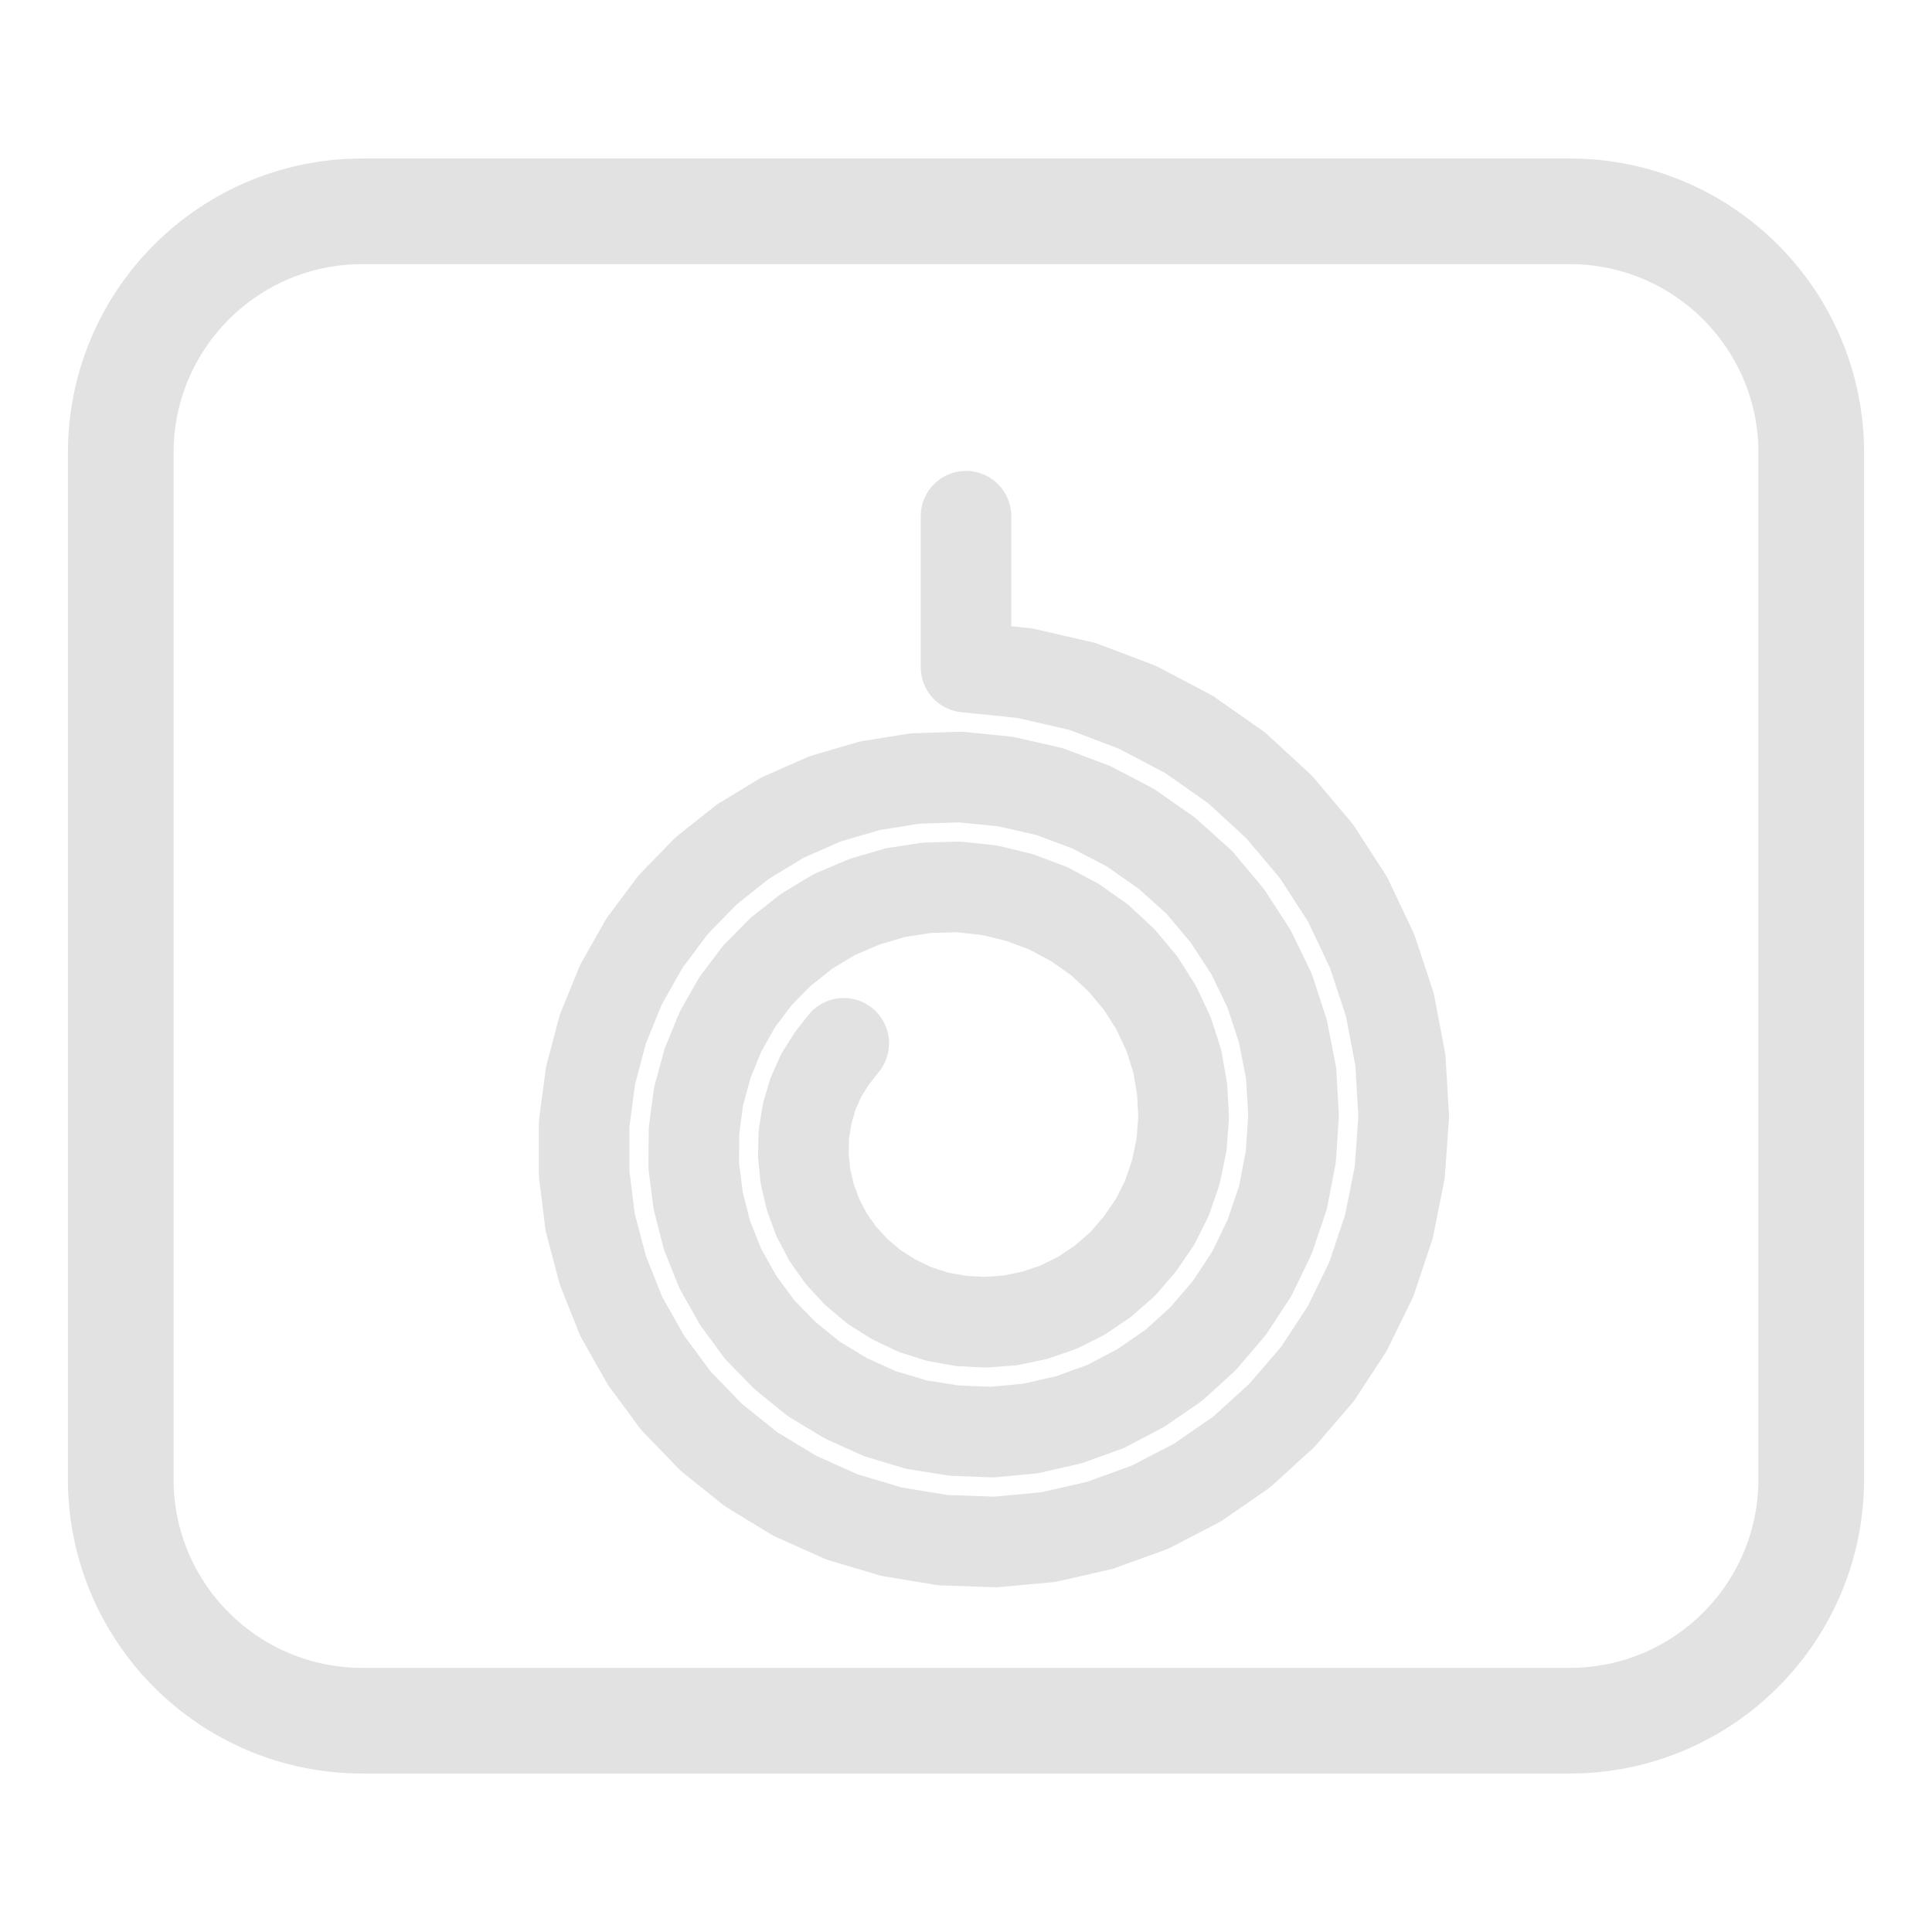
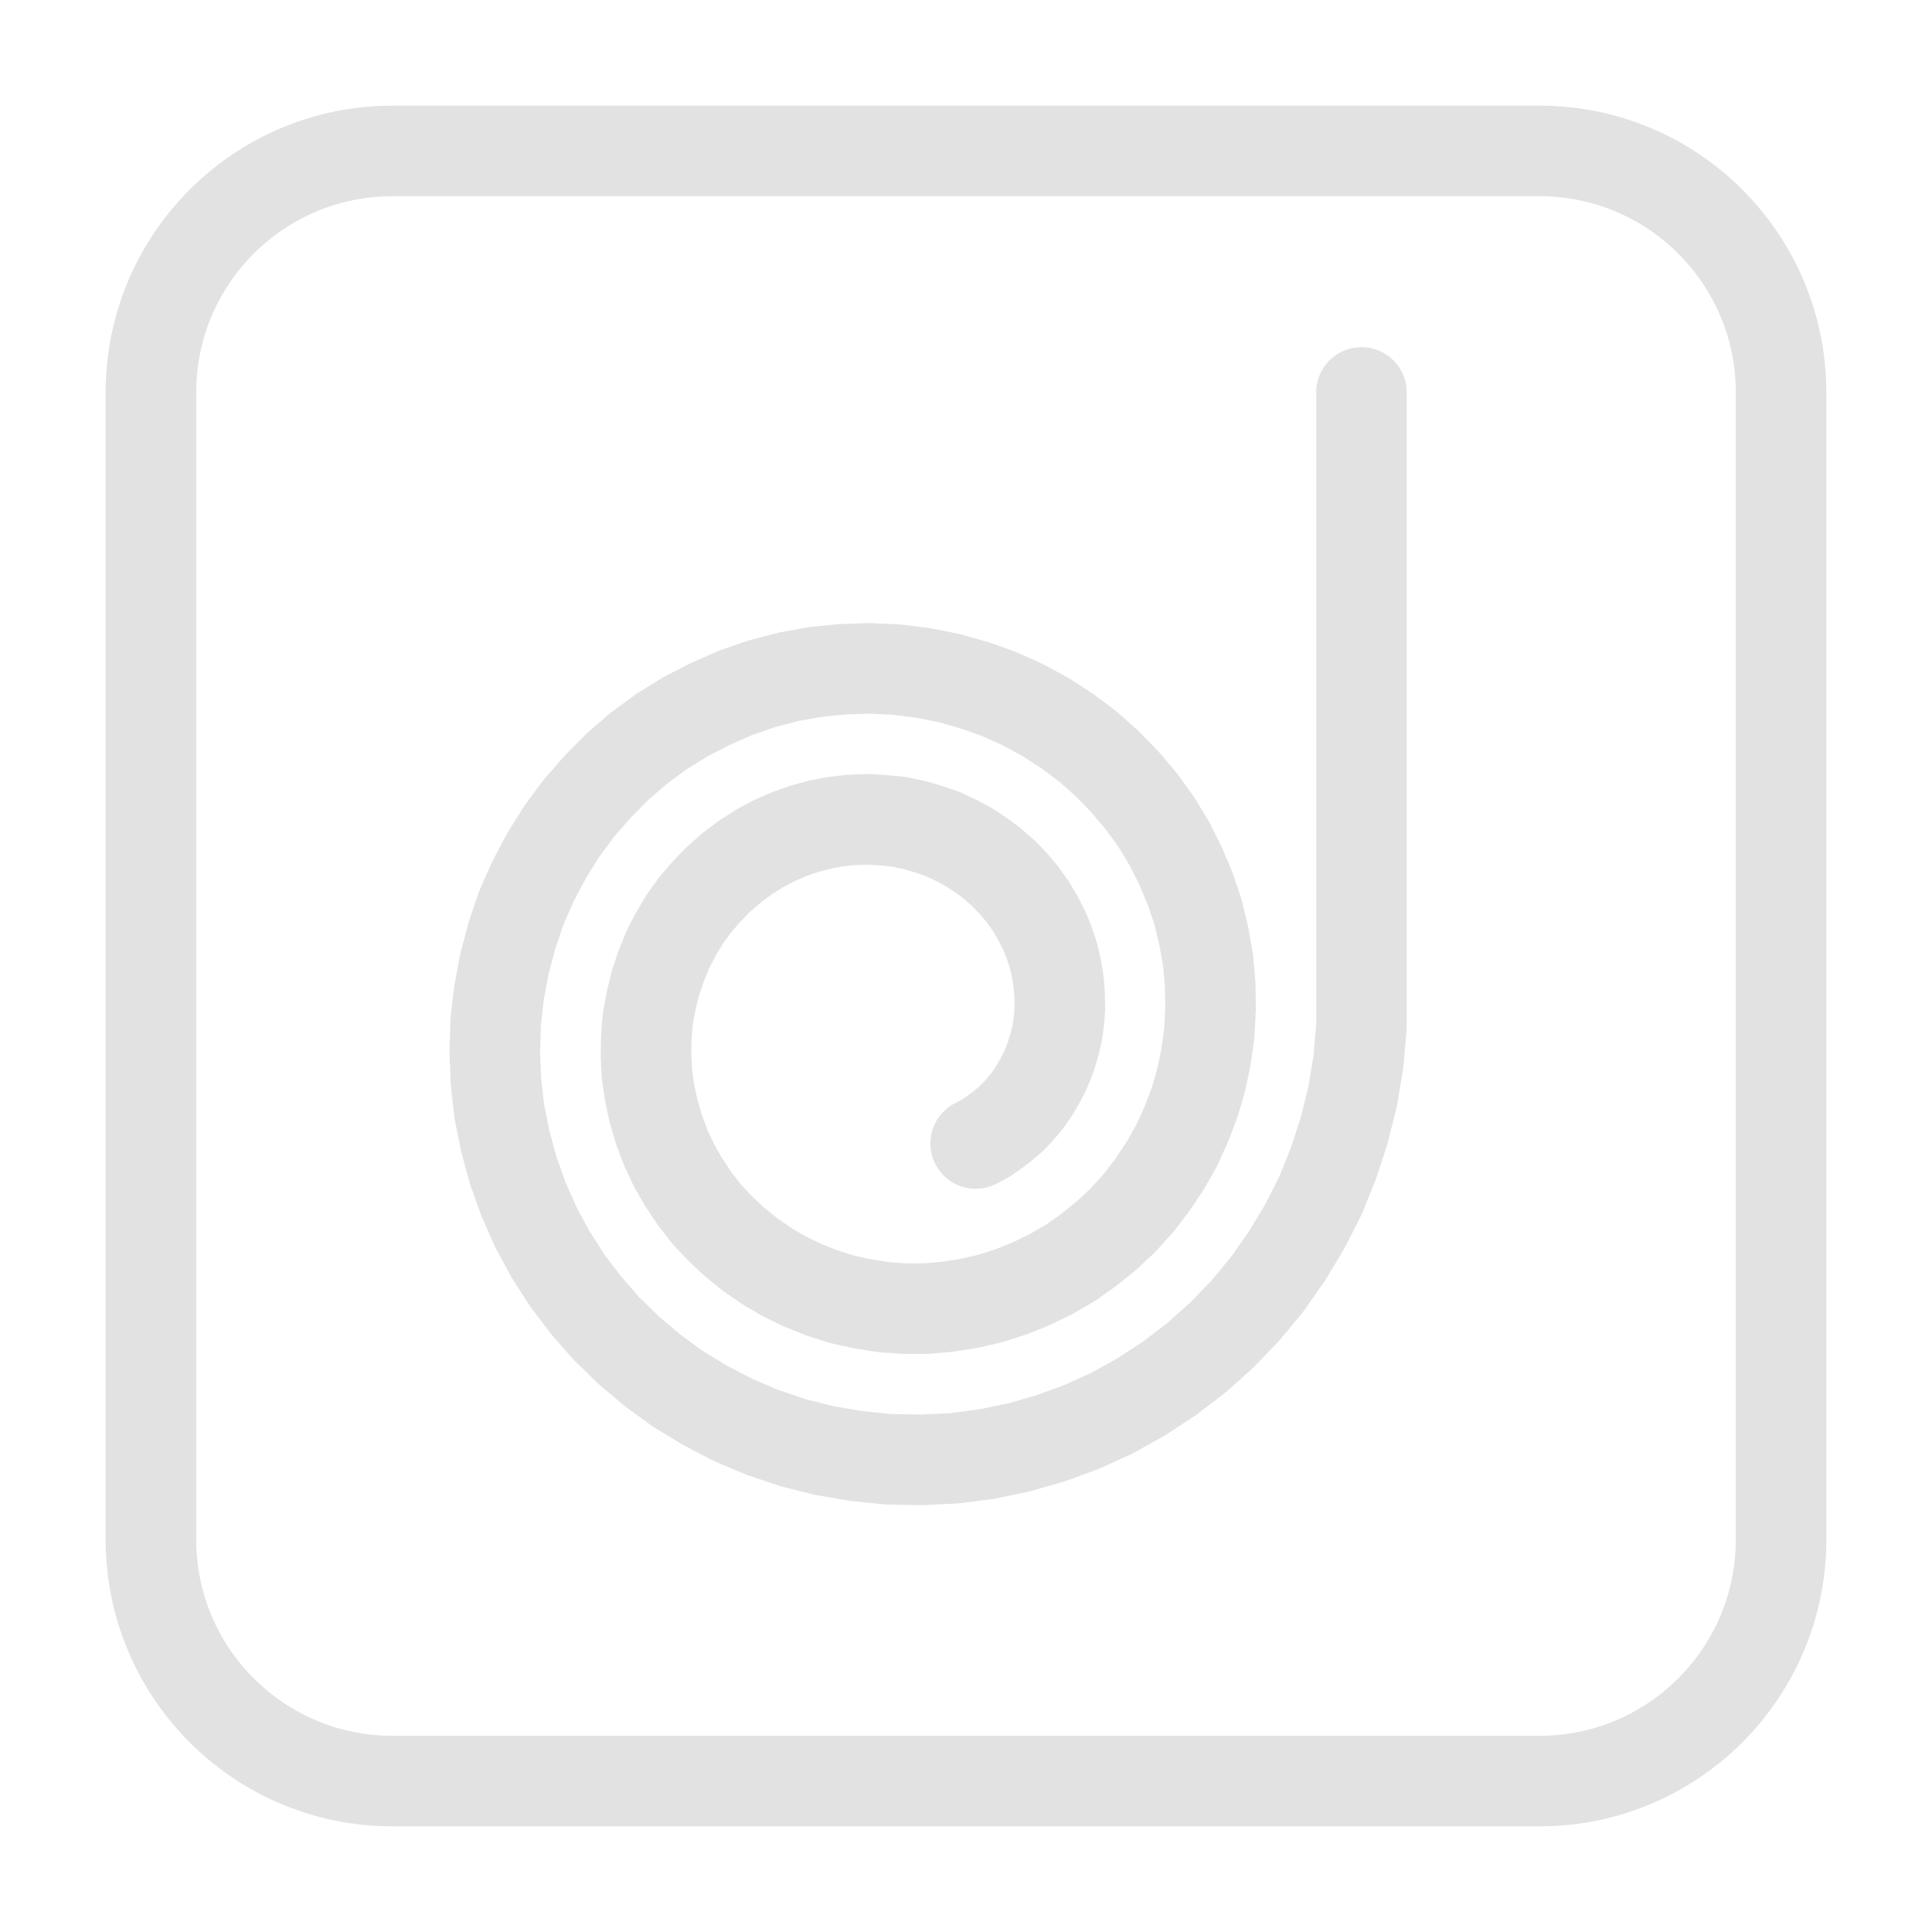
<svg xmlns="http://www.w3.org/2000/svg" width="24" height="24" viewBox="0 0 64 64">
-   <rect x="4" y="7" width="56" height="50" rx="8" fill="none" stroke="#e2e2e2" stroke-width="3.5" />
-   <path fill="none" stroke="#e2e2e2" stroke-width="3" stroke-linecap="round" stroke-linejoin="round" d="M27.95,34.56 L27.55,35.07 L27.20,35.63 L26.93,36.24 L26.74,36.88 L26.63,37.56 L26.61,38.26 L26.68,38.96 L26.84,39.65 L27.09,40.33 L27.43,40.98 L27.86,41.59 L28.37,42.14 L28.95,42.63 L29.60,43.04 L30.31,43.38 L31.06,43.62 L31.85,43.76 L32.65,43.80 L33.47,43.74 L34.28,43.57 L35.07,43.30 L35.83,42.92 L36.54,42.44 L37.19,41.87 L37.76,41.21 L38.26,40.48 L38.66,39.68 L38.95,38.83 L39.14,37.93 L39.21,37.01 L39.16,36.08 L39.00,35.16 L38.71,34.25 L38.30,33.38 L37.78,32.56 L37.15,31.81 L36.43,31.14 L35.61,30.56 L34.73,30.09 L33.77,29.73 L32.78,29.49 L31.74,29.38 L30.70,29.41 L29.66,29.57 L28.64,29.87 L27.65,30.29 L26.72,30.85 L25.86,31.53 L25.09,32.31 L24.42,33.20 L23.87,34.17 L23.44,35.22 L23.14,36.32 L22.99,37.46 L22.98,38.62 L23.13,39.78 L23.42,40.92 L23.86,42.02 L24.45,43.07 L25.16,44.04 L26.01,44.91 L26.96,45.68 L28.02,46.32 L29.15,46.83 L30.35,47.19 L31.60,47.39 L32.87,47.44 L34.15,47.32 L35.41,47.03 L36.63,46.59 L37.79,45.98 L38.88,45.23 L39.86,44.34 L40.73,43.32 L41.47,42.19 L42.06,40.97 L42.50,39.67 L42.76,38.32 L42.85,36.94 L42.77,35.55 L42.50,34.17 L42.06,32.82 L41.44,31.54 L40.66,30.34 L39.73,29.23 L38.65,28.26 L37.45,27.42 L36.15,26.74 L34.76,26.22 L33.31,25.89 L31.82,25.74 L30.31,25.79 L28.81,26.03 L27.34,26.46 L25.93,27.08 L24.61,27.88 L23.39,28.85 L22.30,29.97 L21.35,31.24 L20.57,32.62 L19.97,34.09 L19.56,35.64 L19.35,37.24 L19.35,38.87 L19.55,40.49 L19.97,42.08 L20.58,43.61 L21.40,45.06 L22.39,46.40 L23.56,47.61 L24.88,48.67 L26.33,49.55 L27.89,50.25 L29.54,50.74 L31.24,51.02 L32.98,51.08 L34.72,50.92 L36.43,50.53 L38.09,49.93 L39.67,49.11 L41.13,48.10 L42.46,46.89 L43.64,45.52 L44.63,44.01 L45.43,42.37 L46.01,40.63 L46.37,38.83 L46.50,36.98 L46.39,35.12 L46.04,33.28 L45.45,31.50 L44.64,29.79 L43.61,28.20 L42.38,26.74 L40.97,25.44 L39.39,24.33 L37.68,23.43 L35.86,22.74 L33.95,22.30 L32.00,22.10 L32.00,17.10" />
+   <rect x="5" y="5" width="54" height="54" rx="8" fill="none" stroke="#e2e2e2" stroke-width="3" />
+   <path fill="none" stroke="#e2e2e2" stroke-width="3" stroke-linecap="round" stroke-linejoin="round" d="M32.32,37.88 L32.64,37.71 L32.95,37.50 L33.25,37.27 L33.54,37.02 L33.80,36.74 L34.05,36.44 L34.27,36.11 L34.47,35.77 L34.65,35.41 L34.80,35.03 L34.92,34.64 L35.02,34.23 L35.08,33.81 L35.11,33.39 L35.10,32.96 L35.07,32.53 L35.00,32.10 L34.90,31.66 L34.76,31.24 L34.59,30.82 L34.38,30.41 L34.15,30.02 L33.88,29.64 L33.58,29.28 L33.25,28.94 L32.89,28.62 L32.50,28.33 L32.09,28.06 L31.66,27.83 L31.21,27.62 L30.74,27.46 L30.25,27.32 L29.75,27.22 L29.24,27.17 L28.72,27.14 L28.20,27.16 L27.67,27.22 L27.15,27.32 L26.63,27.46 L26.12,27.64 L25.62,27.86 L25.14,28.12 L24.67,28.42 L24.22,28.76 L23.80,29.13 L23.40,29.54 L23.03,29.97 L22.69,30.44 L22.39,30.94 L22.12,31.46 L21.90,32.01 L21.71,32.57 L21.57,33.15 L21.46,33.75 L21.41,34.35 L21.40,34.97 L21.43,35.58 L21.52,36.20 L21.65,36.81 L21.83,37.42 L22.05,38.01 L22.32,38.59 L22.64,39.15 L23.00,39.69 L23.40,40.21 L23.85,40.69 L24.33,41.14 L24.85,41.56 L25.40,41.94 L25.98,42.28 L26.60,42.58 L27.23,42.83 L27.89,43.04 L28.57,43.19 L29.26,43.30 L29.96,43.35 L30.66,43.35 L31.37,43.29 L32.08,43.18 L32.78,43.02 L33.48,42.80 L34.15,42.53 L34.81,42.21 L35.45,41.84 L36.06,41.41 L36.64,40.94 L37.19,40.43 L37.70,39.87 L38.16,39.27 L38.59,38.63 L38.97,37.96 L39.29,37.26 L39.57,36.53 L39.79,35.78 L39.95,35.01 L40.06,34.22 L40.10,33.43 L40.09,32.62 L40.02,31.82 L39.88,31.02 L39.69,30.23 L39.43,29.45 L39.11,28.69 L38.74,27.95 L38.31,27.24 L37.82,26.56 L37.28,25.92 L36.69,25.31 L36.05,24.74 L35.37,24.23 L34.65,23.76 L33.89,23.35 L33.10,22.99 L32.28,22.70 L31.43,22.46 L30.57,22.29 L29.69,22.18 L28.80,22.14 L27.90,22.17 L27.01,22.26 L26.12,22.42 L25.24,22.65 L24.37,22.95 L23.53,23.32 L22.71,23.74 L21.92,24.23 L21.17,24.78 L20.46,25.39 L19.80,26.06 L19.18,26.77 L18.61,27.54 L18.11,28.34 L17.66,29.19 L17.27,30.07 L16.96,30.99 L16.71,31.93 L16.53,32.89 L16.42,33.86 L16.39,34.85 L16.43,35.84 L16.54,36.82 L16.74,37.81 L17.00,38.77 L17.34,39.72 L17.75,40.65 L18.23,41.54 L18.78,42.40 L19.40,43.22 L20.08,44.00 L20.82,44.72 L21.61,45.39 L22.46,46.01 L23.35,46.55 L24.29,47.04 L25.26,47.45 L26.27,47.79 L27.30,48.05 L28.35,48.23 L29.42,48.34 L30.50,48.36 L31.59,48.31 L32.67,48.17 L33.74,47.95 L34.79,47.65 L35.83,47.27 L36.84,46.81 L37.81,46.27 L38.74,45.66 L39.63,44.98 L40.47,44.23 L41.25,43.42 L41.98,42.54 L42.63,41.61 L43.22,40.63 L43.74,39.61 L44.17,38.54 L44.53,37.44 L44.81,36.31 L45.00,35.17 L45.10,34.00 L45.10,13.00" />
</svg>
